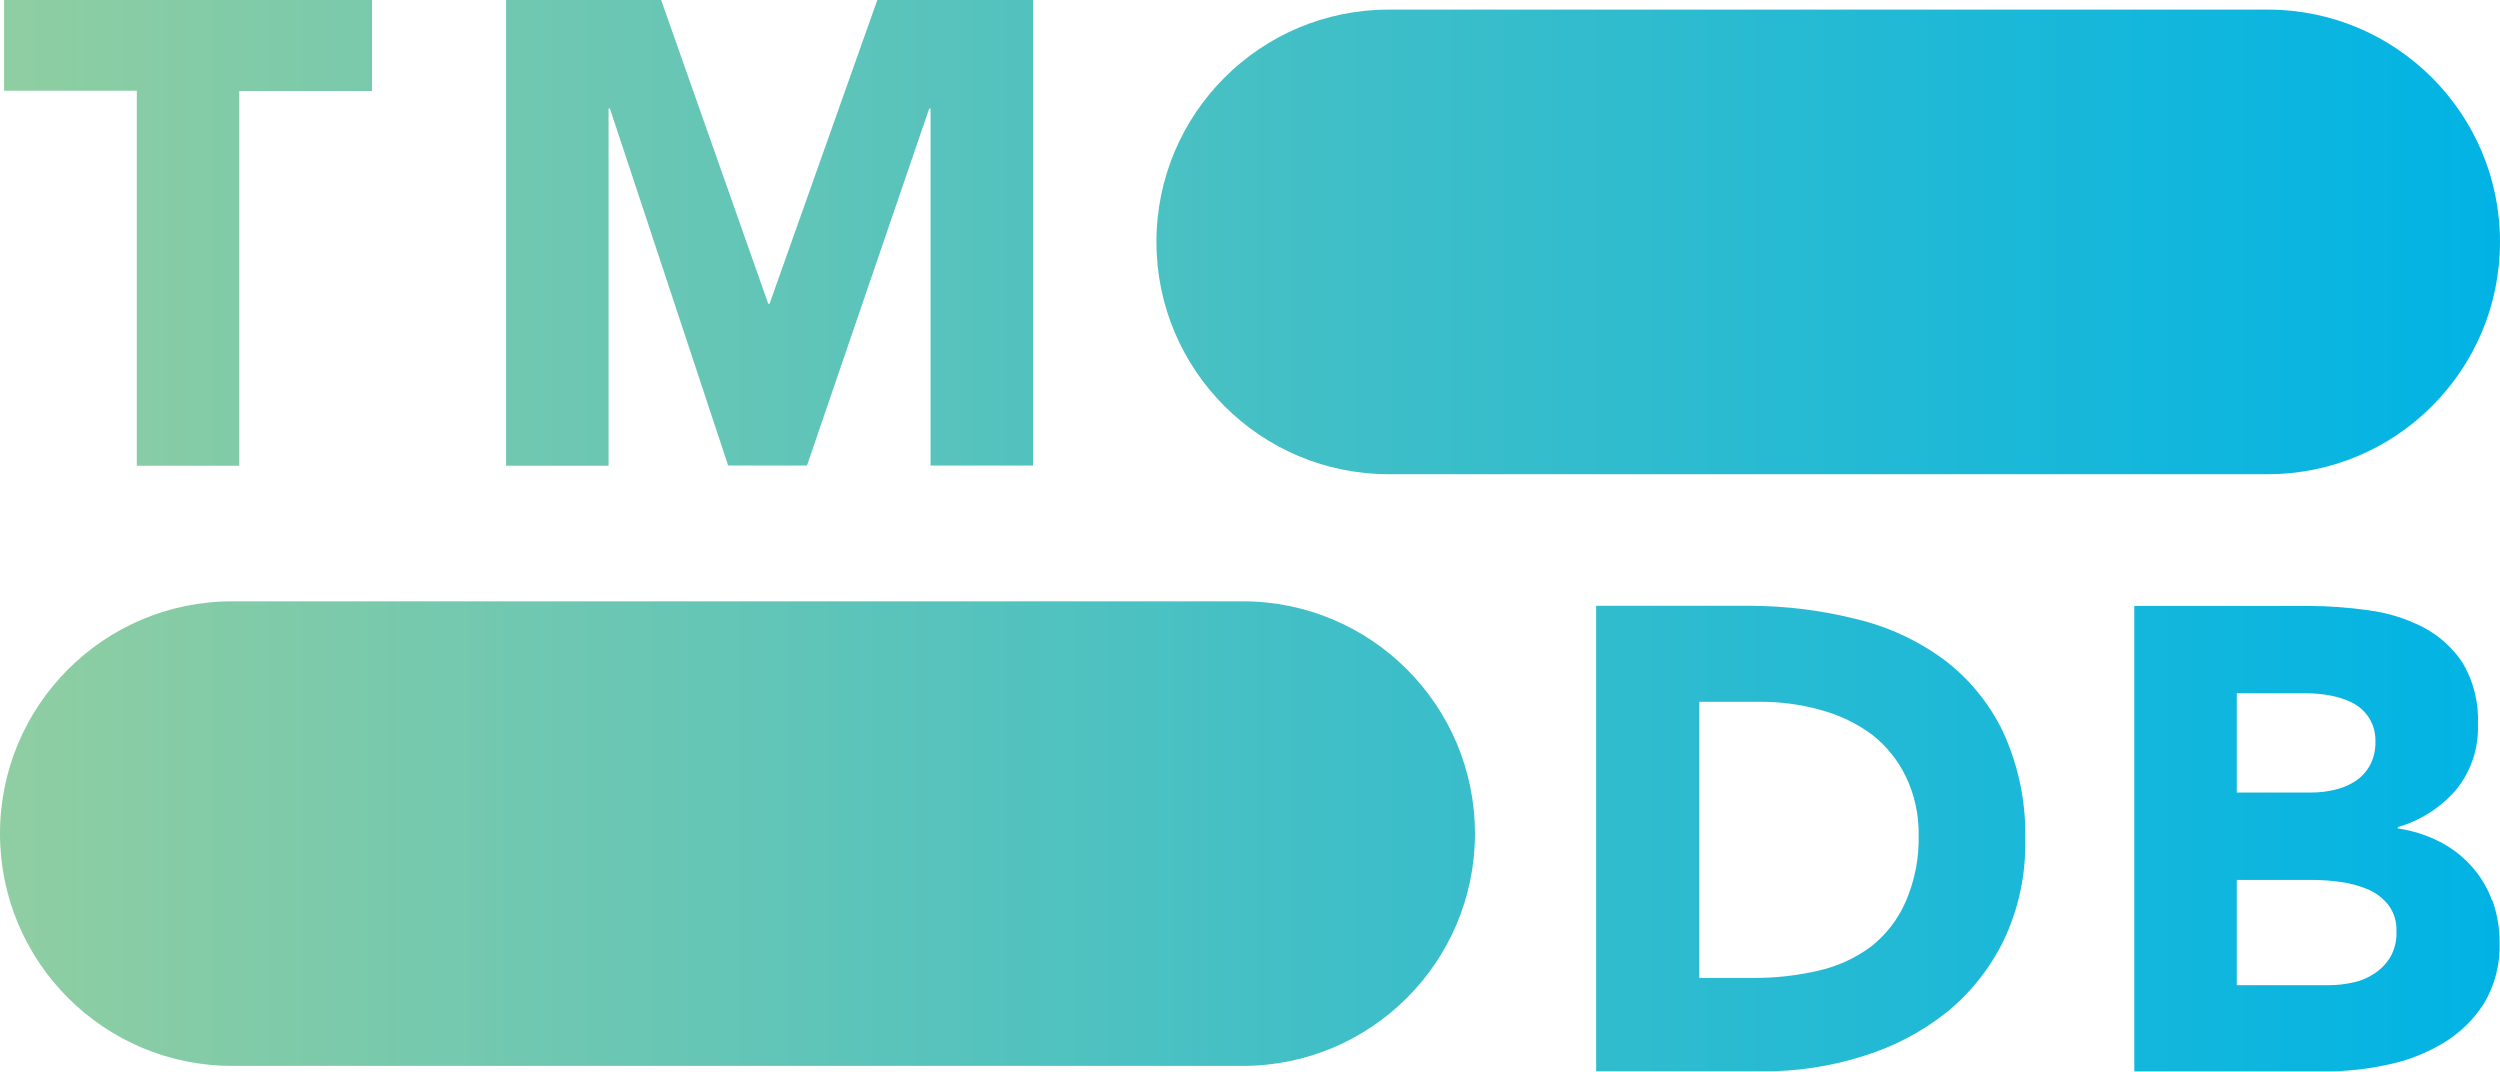
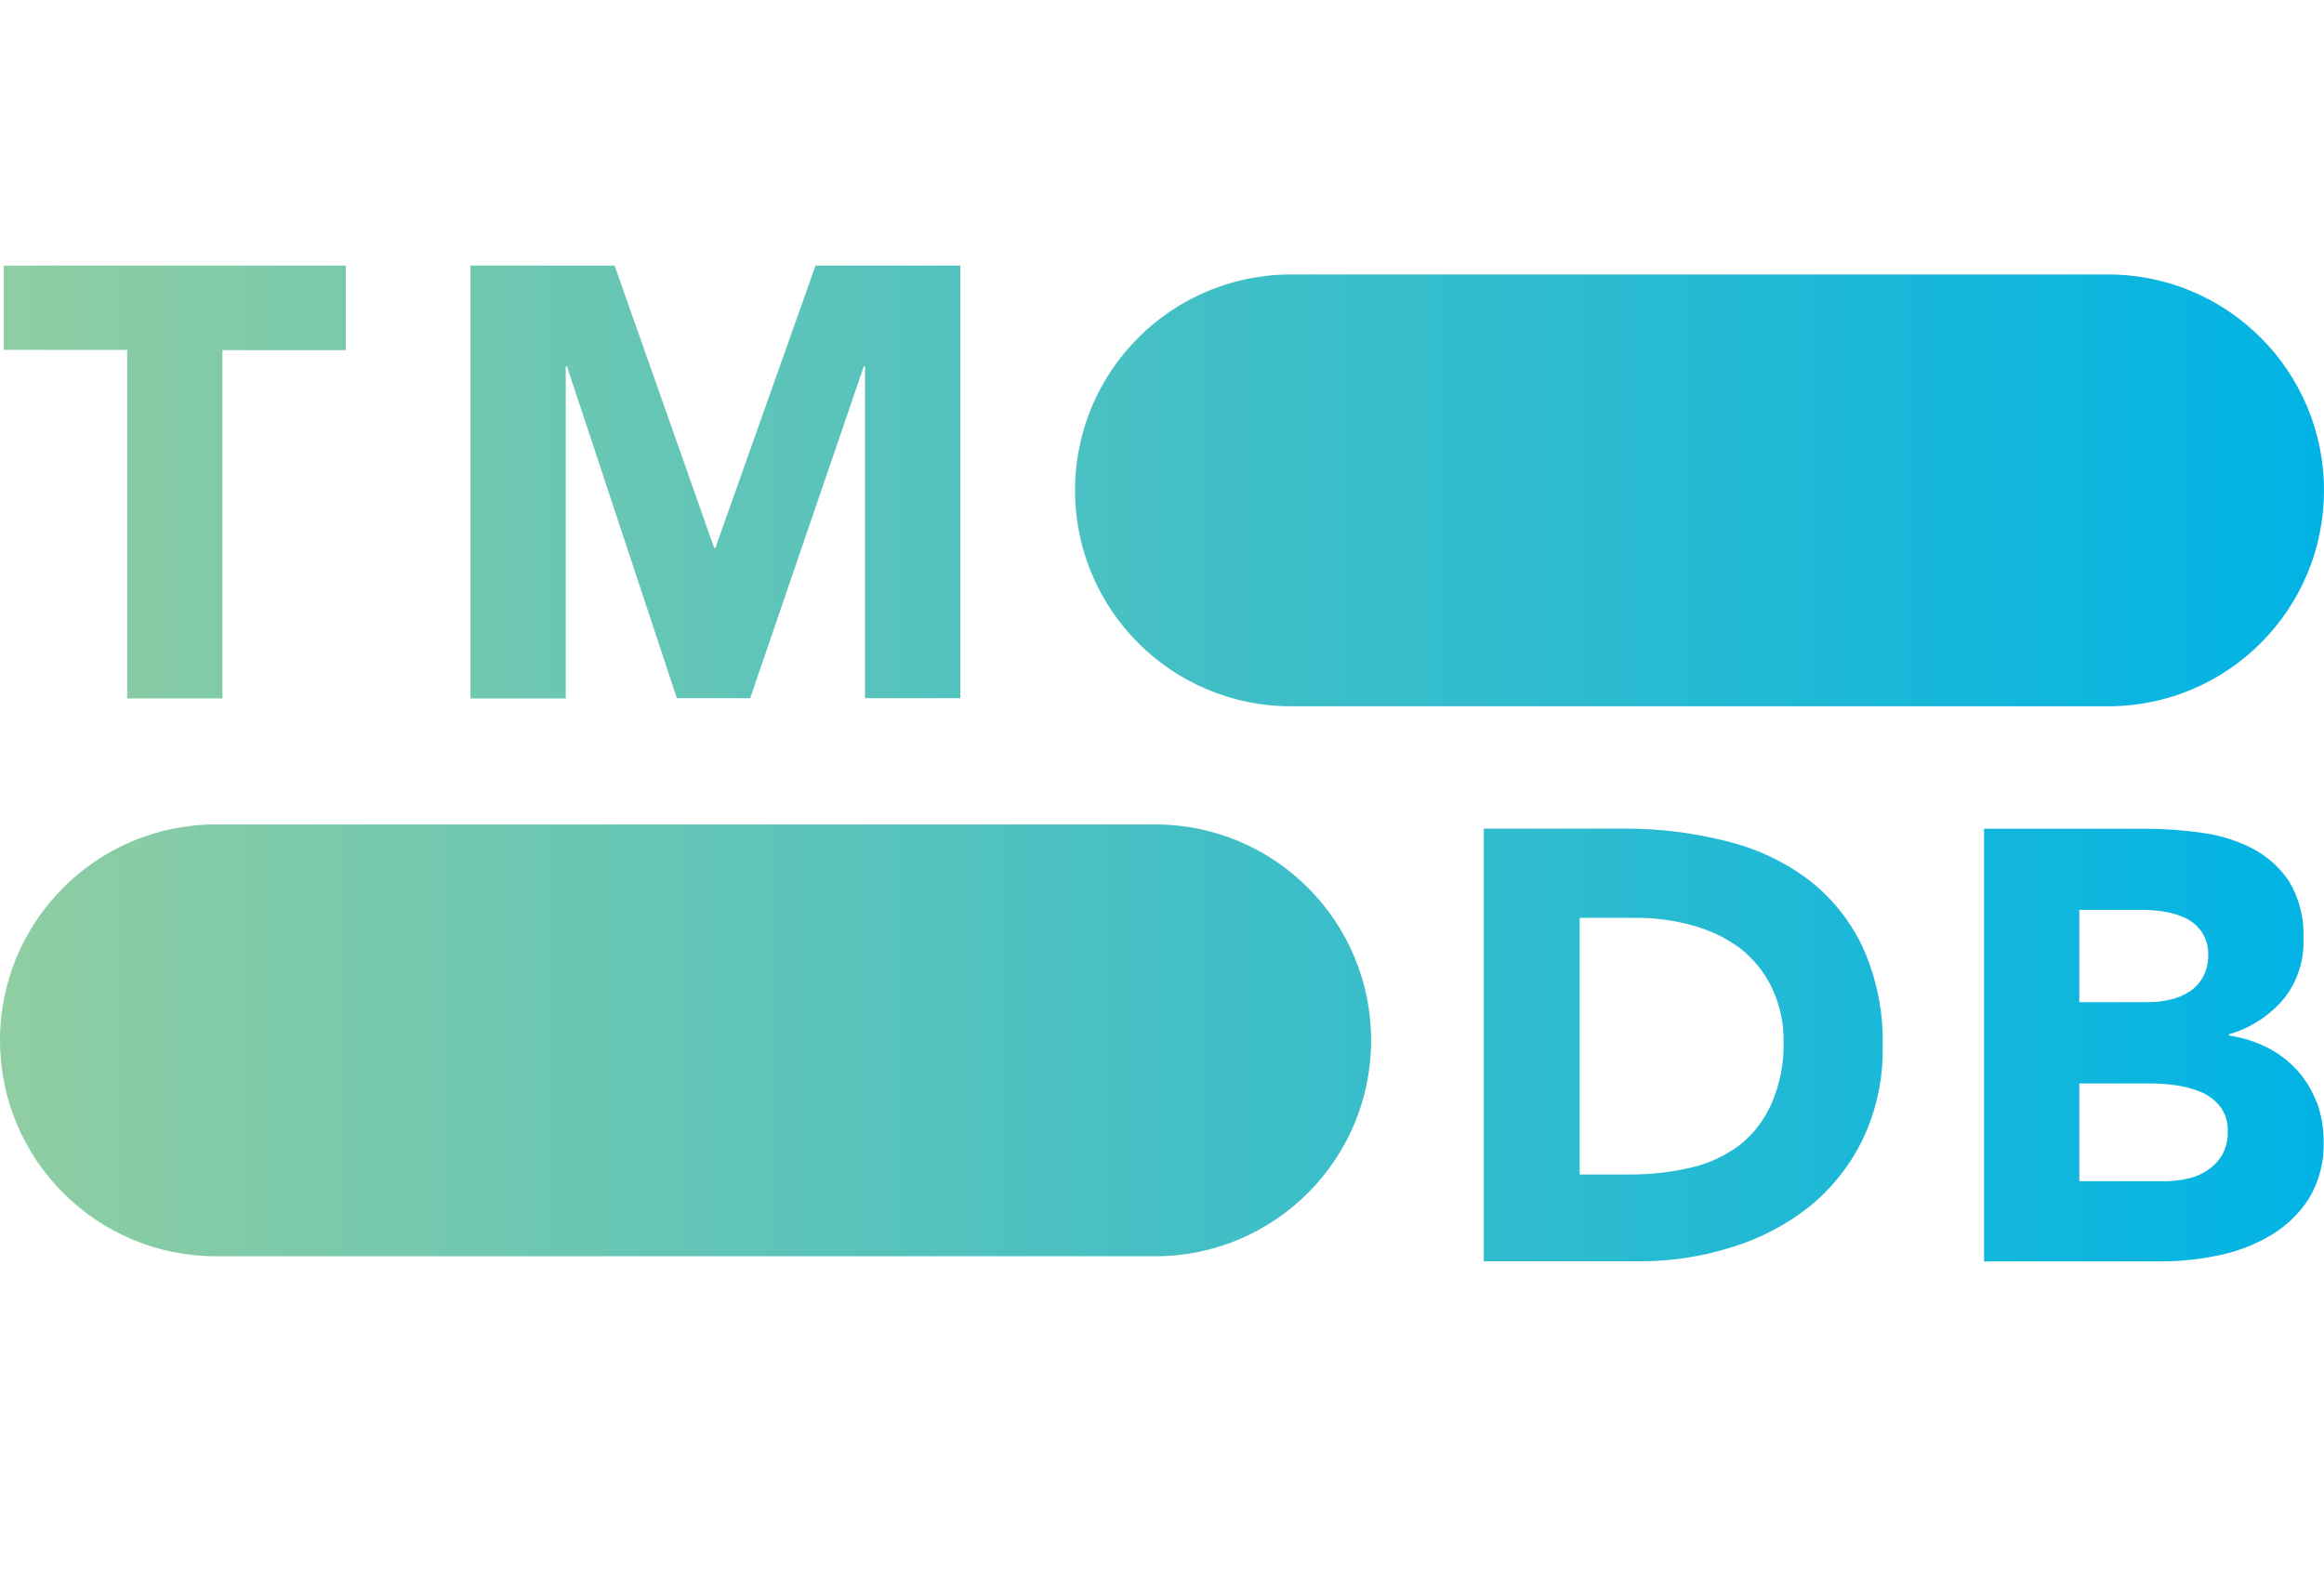
- <svg xmlns="http://www.w3.org/2000/svg" width="70px" height="30px" viewBox="0 0 70 30" version="1.1">
+ <svg xmlns="http://www.w3.org/2000/svg" width="70px" height="48px" viewBox="0 0 70 48" version="1.1">
  <defs>
    <linearGradient x1="0%" y1="50.025%" x2="100%" y2="50.025%" id="linearGradient-1">
      <stop stop-color="#90CEA1" offset="0%" />
      <stop stop-color="#3CBEC9" offset="56%" />
      <stop stop-color="#00B3E5" offset="100%" />
    </linearGradient>
  </defs>
  <g id="tmdb_big_color" stroke="none" fill="none" fill-rule="nonzero">
-     <path d="M38.882,13.277 L63.498,13.277 C67.088,13.277 69.998,10.366 70,6.775 L70,6.775 C70,3.182 67.089,0.269 63.498,0.269 L38.882,0.269 C35.291,0.269 32.38,3.182 32.38,6.775 L32.38,6.775 C32.382,10.366 35.293,13.277 38.882,13.277 Z M6.502,29.845 L34.798,29.845 C38.387,29.845 41.297,26.935 41.299,23.343 L41.299,23.343 C41.299,19.75 38.388,16.837 34.798,16.837 L6.502,16.837 C2.911,16.837 0,19.75 0,23.343 L0,23.343 C0.002,26.935 2.912,29.845 6.502,29.845 L6.502,29.845 Z M3.83,13.041 L6.7,13.041 L6.7,2.548 L10.417,2.548 L10.417,0 L0.114,0 L0.114,2.541 L3.83,2.541 L3.83,13.041 Z M14.17,13.041 L17.04,13.041 L17.04,3.038 L17.077,3.038 L20.388,13.034 L22.596,13.034 L26.018,3.038 L26.055,3.038 L26.055,13.034 L28.925,13.034 L28.925,0 L24.565,0 L21.548,8.505 L21.511,8.505 L18.512,0 L14.17,0 L14.17,13.041 Z M56.088,20.497 C55.704,19.696 55.133,18.999 54.424,18.465 C53.689,17.926 52.853,17.541 51.966,17.331 C50.995,17.088 49.998,16.964 48.997,16.962 L44.692,16.962 L44.692,29.996 L49.383,29.996 C50.326,30.001 51.263,29.858 52.161,29.573 C53.01,29.315 53.802,28.9 54.498,28.351 C55.175,27.801 55.724,27.11 56.106,26.325 C56.519,25.454 56.725,24.499 56.706,23.535 C56.736,22.488 56.524,21.449 56.088,20.497 L56.088,20.497 Z M53.354,25.258 C53.138,25.749 52.805,26.179 52.382,26.51 C51.943,26.832 51.442,27.061 50.91,27.18 C50.307,27.319 49.69,27.387 49.071,27.382 L47.58,27.382 L47.58,19.65 L49.273,19.65 C49.854,19.647 50.432,19.725 50.991,19.882 C51.506,20.021 51.99,20.254 52.419,20.571 C52.812,20.88 53.132,21.274 53.354,21.723 C53.606,22.241 53.733,22.811 53.722,23.387 C53.738,24.03 53.612,24.669 53.354,25.258 Z M69.776,25.21 C69.646,24.854 69.448,24.526 69.194,24.245 C68.941,23.966 68.64,23.735 68.304,23.564 C67.937,23.379 67.543,23.255 67.137,23.196 L67.137,23.159 C67.768,22.978 68.333,22.617 68.764,22.121 C69.188,21.603 69.408,20.948 69.382,20.28 C69.409,19.68 69.262,19.085 68.959,18.568 C68.682,18.146 68.302,17.801 67.855,17.566 C67.374,17.318 66.853,17.156 66.317,17.088 C65.754,17.007 65.186,16.967 64.617,16.966 L59.76,16.966 L59.76,30 L65.095,30 C65.679,30 66.261,29.939 66.832,29.816 C67.388,29.705 67.92,29.499 68.407,29.208 C68.867,28.933 69.258,28.555 69.547,28.104 C69.858,27.584 70.011,26.986 69.989,26.381 C69.99,25.982 69.921,25.586 69.787,25.21 L69.776,25.21 Z M62.63,19.411 L64.58,19.411 C64.808,19.412 65.036,19.434 65.261,19.477 C65.478,19.516 65.689,19.587 65.886,19.687 C66.068,19.786 66.222,19.929 66.335,20.103 C66.459,20.304 66.521,20.537 66.512,20.773 C66.517,21.004 66.463,21.232 66.354,21.436 C66.254,21.615 66.113,21.766 65.941,21.878 C65.763,21.991 65.566,22.072 65.36,22.117 C65.147,22.167 64.928,22.192 64.709,22.191 L62.63,22.191 L62.63,19.411 Z M66.942,26.775 C66.832,26.967 66.678,27.131 66.493,27.253 C66.306,27.379 66.096,27.467 65.875,27.511 C65.655,27.561 65.431,27.585 65.206,27.585 L62.63,27.585 L62.63,24.639 L64.801,24.639 C65.047,24.642 65.293,24.66 65.537,24.694 C65.796,24.73 66.049,24.798 66.291,24.897 C66.517,24.991 66.715,25.141 66.869,25.331 C67.029,25.543 67.111,25.803 67.101,26.068 C67.112,26.313 67.058,26.558 66.942,26.775 L66.942,26.775 Z" id="Shape" fill="url(#linearGradient-1)" />
+     <path d="M38.882,21.277 L63.498,21.277 C67.088,21.277 69.998,18.366 70,14.775 L70,14.775 C70,11.182 67.089,8.269 63.498,8.269 L38.882,8.269 C35.291,8.269 32.38,11.182 32.38,14.775 L32.38,14.775 C32.382,18.366 35.293,21.277 38.882,21.277 Z M6.502,37.845 L34.798,37.845 C38.387,37.845 41.297,34.935 41.299,31.343 L41.299,31.343 C41.299,27.75 38.388,24.837 34.798,24.837 L6.502,24.837 C2.911,24.837 0,27.75 0,31.343 L0,31.343 C0.002,34.935 2.912,37.845 6.502,37.845 L6.502,37.845 Z M3.83,21.041 L6.7,21.041 L6.7,10.548 L10.417,10.548 L10.417,8 L0.114,8 L0.114,10.541 L3.83,10.541 L3.83,21.041 Z M14.17,21.041 L17.04,21.041 L17.04,11.038 L17.077,11.038 L20.388,21.034 L22.596,21.034 L26.018,11.038 L26.055,11.038 L26.055,21.034 L28.925,21.034 L28.925,8 L24.565,8 L21.548,16.505 L21.511,16.505 L18.512,8 L14.17,8 L14.17,21.041 Z M56.088,28.497 C55.704,27.696 55.133,26.999 54.424,26.465 C53.689,25.926 52.853,25.541 51.966,25.331 C50.995,25.088 49.998,24.964 48.997,24.962 L44.692,24.962 L44.692,37.996 L49.383,37.996 C50.326,38.001 51.263,37.858 52.161,37.573 C53.01,37.315 53.802,36.9 54.498,36.351 C55.175,35.801 55.724,35.11 56.106,34.325 C56.519,33.454 56.725,32.499 56.706,31.535 C56.736,30.488 56.524,29.449 56.088,28.497 L56.088,28.497 Z M53.354,33.258 C53.138,33.749 52.805,34.179 52.382,34.51 C51.943,34.832 51.442,35.061 50.91,35.18 C50.307,35.319 49.69,35.387 49.071,35.382 L47.58,35.382 L47.58,27.65 L49.273,27.65 C49.854,27.647 50.432,27.725 50.991,27.882 C51.506,28.021 51.99,28.254 52.419,28.571 C52.812,28.88 53.132,29.274 53.354,29.723 C53.606,30.241 53.733,30.811 53.722,31.387 C53.738,32.03 53.612,32.669 53.354,33.258 Z M69.776,33.21 C69.646,32.854 69.448,32.526 69.194,32.245 C68.941,31.966 68.64,31.735 68.304,31.564 C67.937,31.379 67.543,31.255 67.137,31.196 L67.137,31.159 C67.768,30.978 68.333,30.617 68.764,30.121 C69.188,29.603 69.408,28.948 69.382,28.28 C69.409,27.68 69.262,27.085 68.959,26.568 C68.682,26.146 68.302,25.801 67.855,25.566 C67.374,25.318 66.853,25.156 66.317,25.088 C65.754,25.007 65.186,24.967 64.617,24.966 L59.76,24.966 L59.76,38 L65.095,38 C65.679,38 66.261,37.939 66.832,37.816 C67.388,37.705 67.92,37.499 68.407,37.208 C68.867,36.933 69.258,36.555 69.547,36.104 C69.858,35.584 70.011,34.986 69.989,34.381 C69.99,33.982 69.921,33.586 69.787,33.21 L69.776,33.21 Z M62.63,27.411 L64.58,27.411 C64.808,27.412 65.036,27.434 65.261,27.477 C65.478,27.516 65.689,27.587 65.886,27.687 C66.068,27.786 66.222,27.929 66.335,28.103 C66.459,28.304 66.521,28.537 66.512,28.773 C66.517,29.004 66.463,29.232 66.354,29.436 C66.254,29.615 66.113,29.766 65.941,29.878 C65.763,29.991 65.566,30.072 65.36,30.117 C65.147,30.167 64.928,30.192 64.709,30.191 L62.63,30.191 L62.63,27.411 Z M66.942,34.775 C66.832,34.967 66.678,35.131 66.493,35.253 C66.306,35.379 66.096,35.467 65.875,35.511 C65.655,35.561 65.431,35.585 65.206,35.585 L62.63,35.585 L62.63,32.639 L64.801,32.639 C65.047,32.642 65.293,32.66 65.537,32.694 C65.796,32.73 66.049,32.798 66.291,32.897 C66.517,32.991 66.715,33.141 66.869,33.331 C67.029,33.543 67.111,33.803 67.101,34.068 C67.112,34.313 67.058,34.558 66.942,34.775 L66.942,34.775 Z" id="Shape" fill="url(#linearGradient-1)" />
  </g>
</svg>
